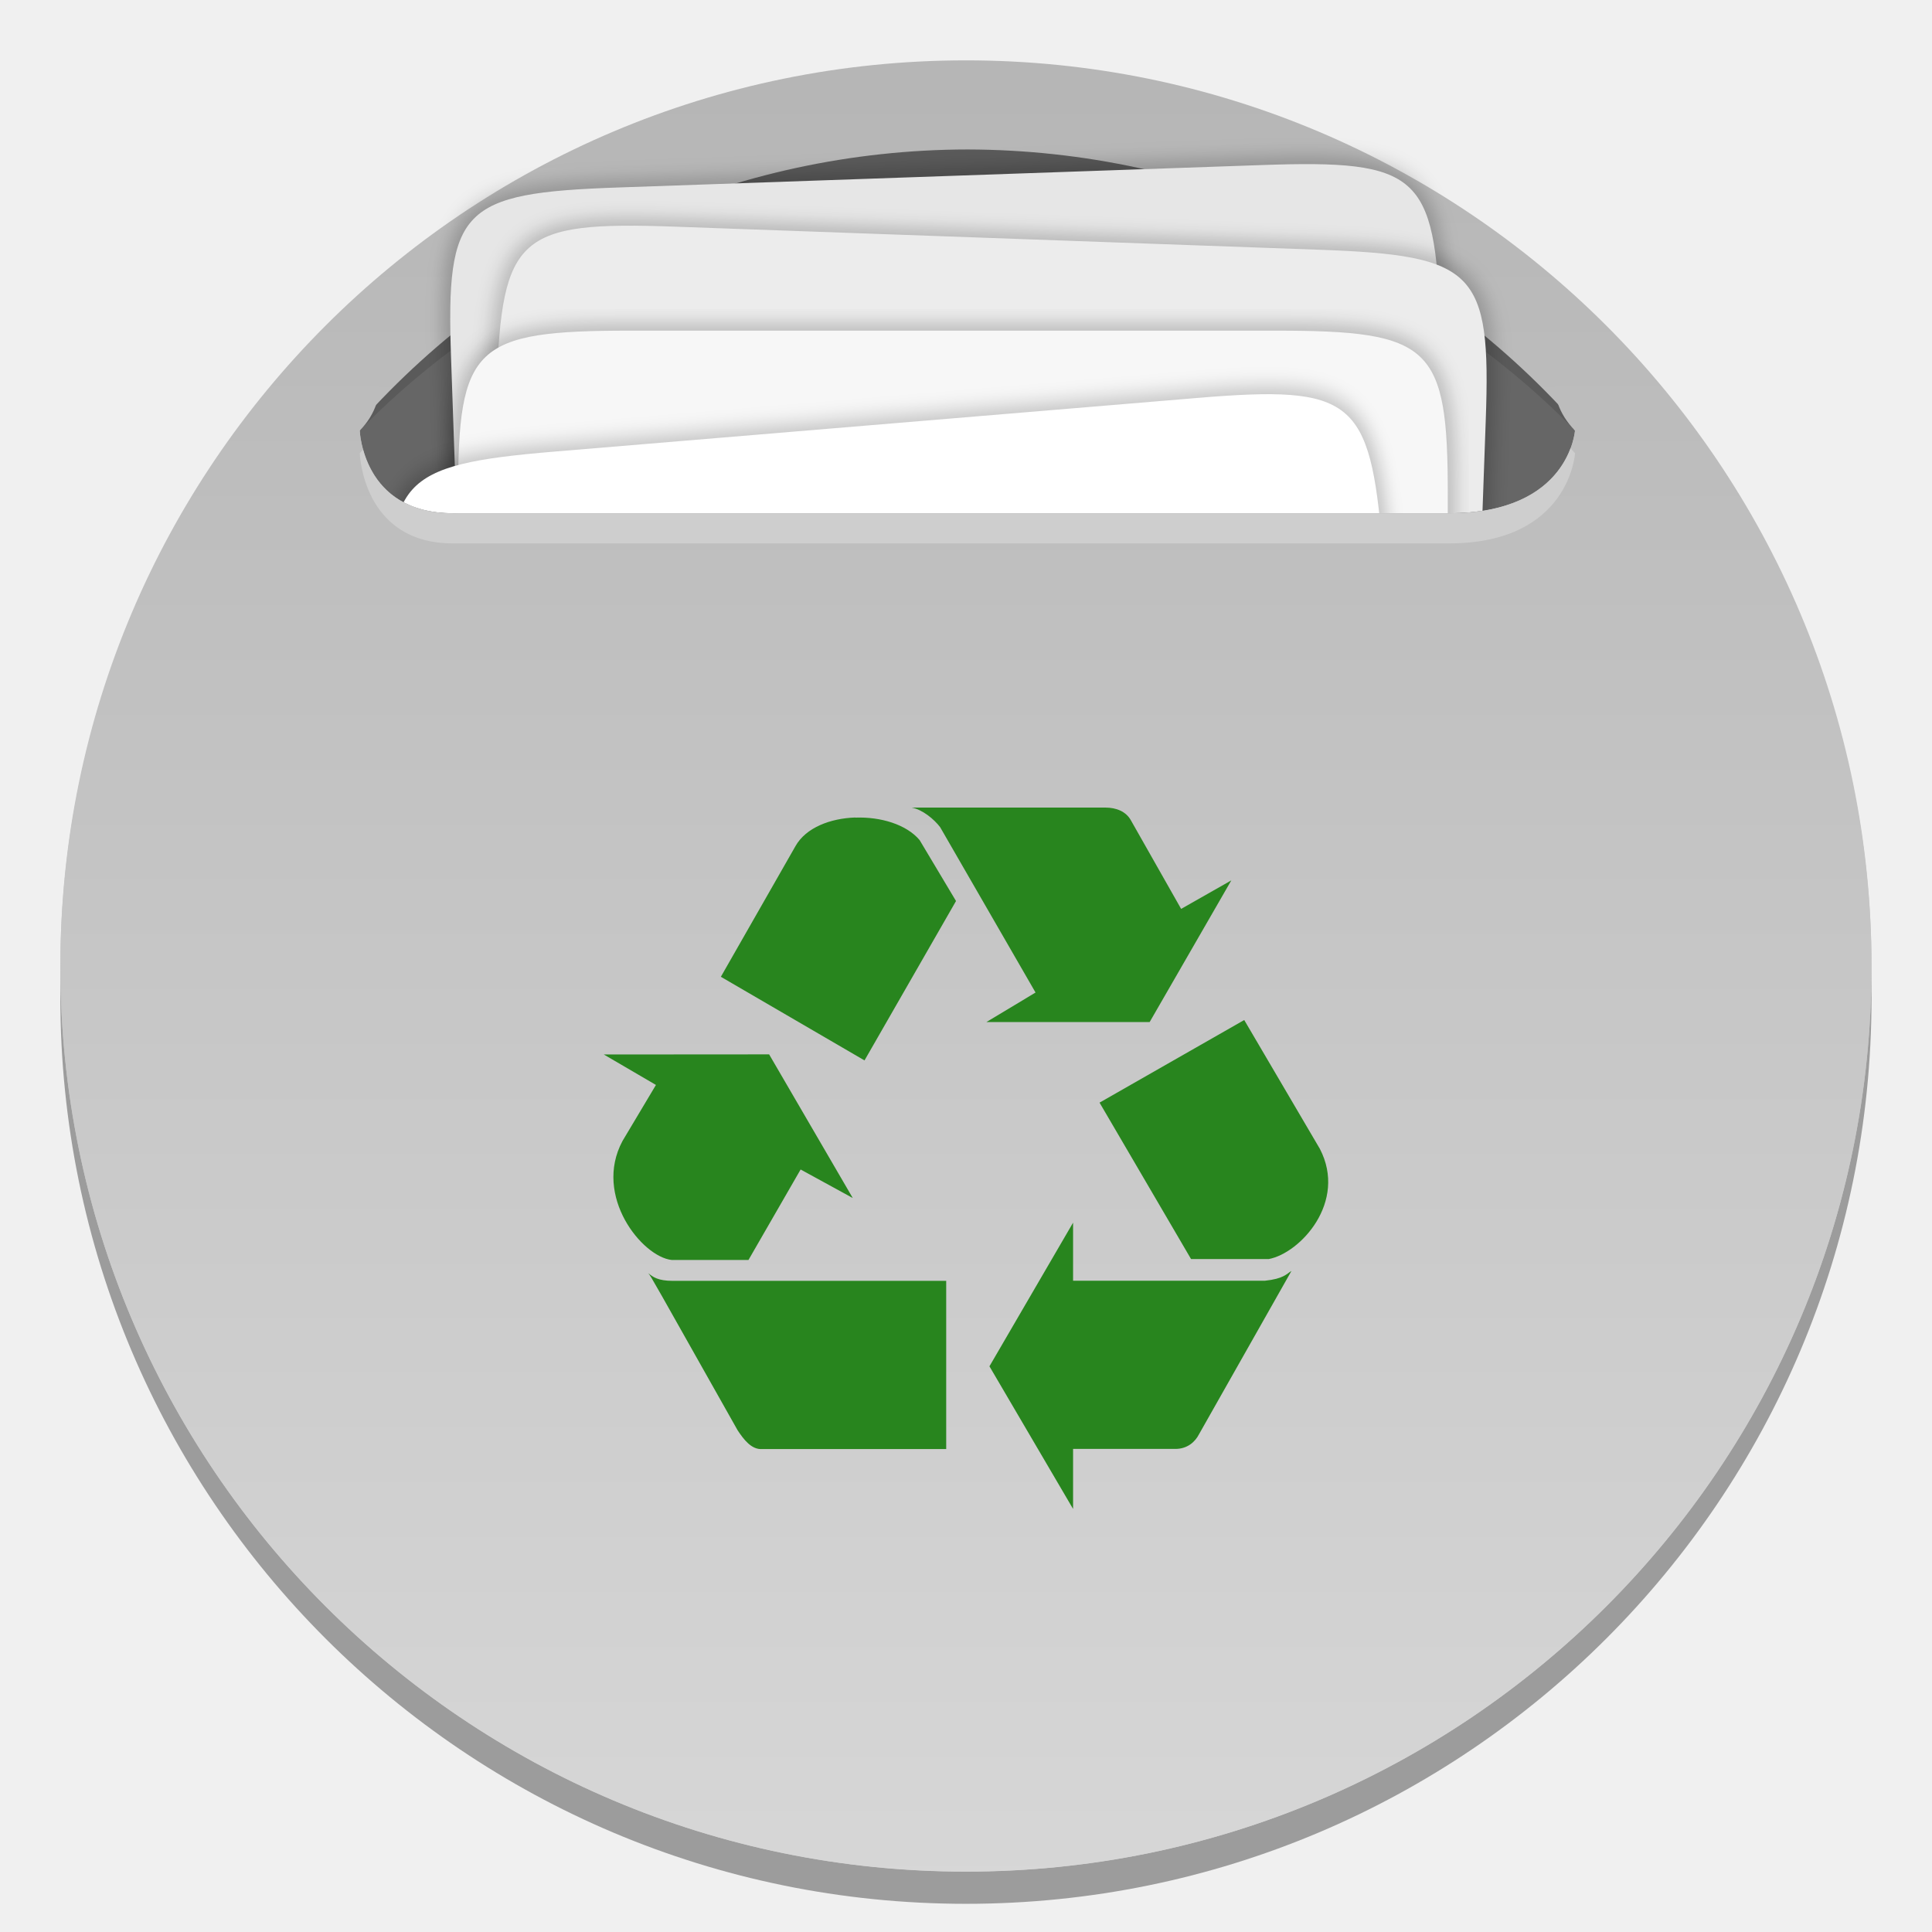
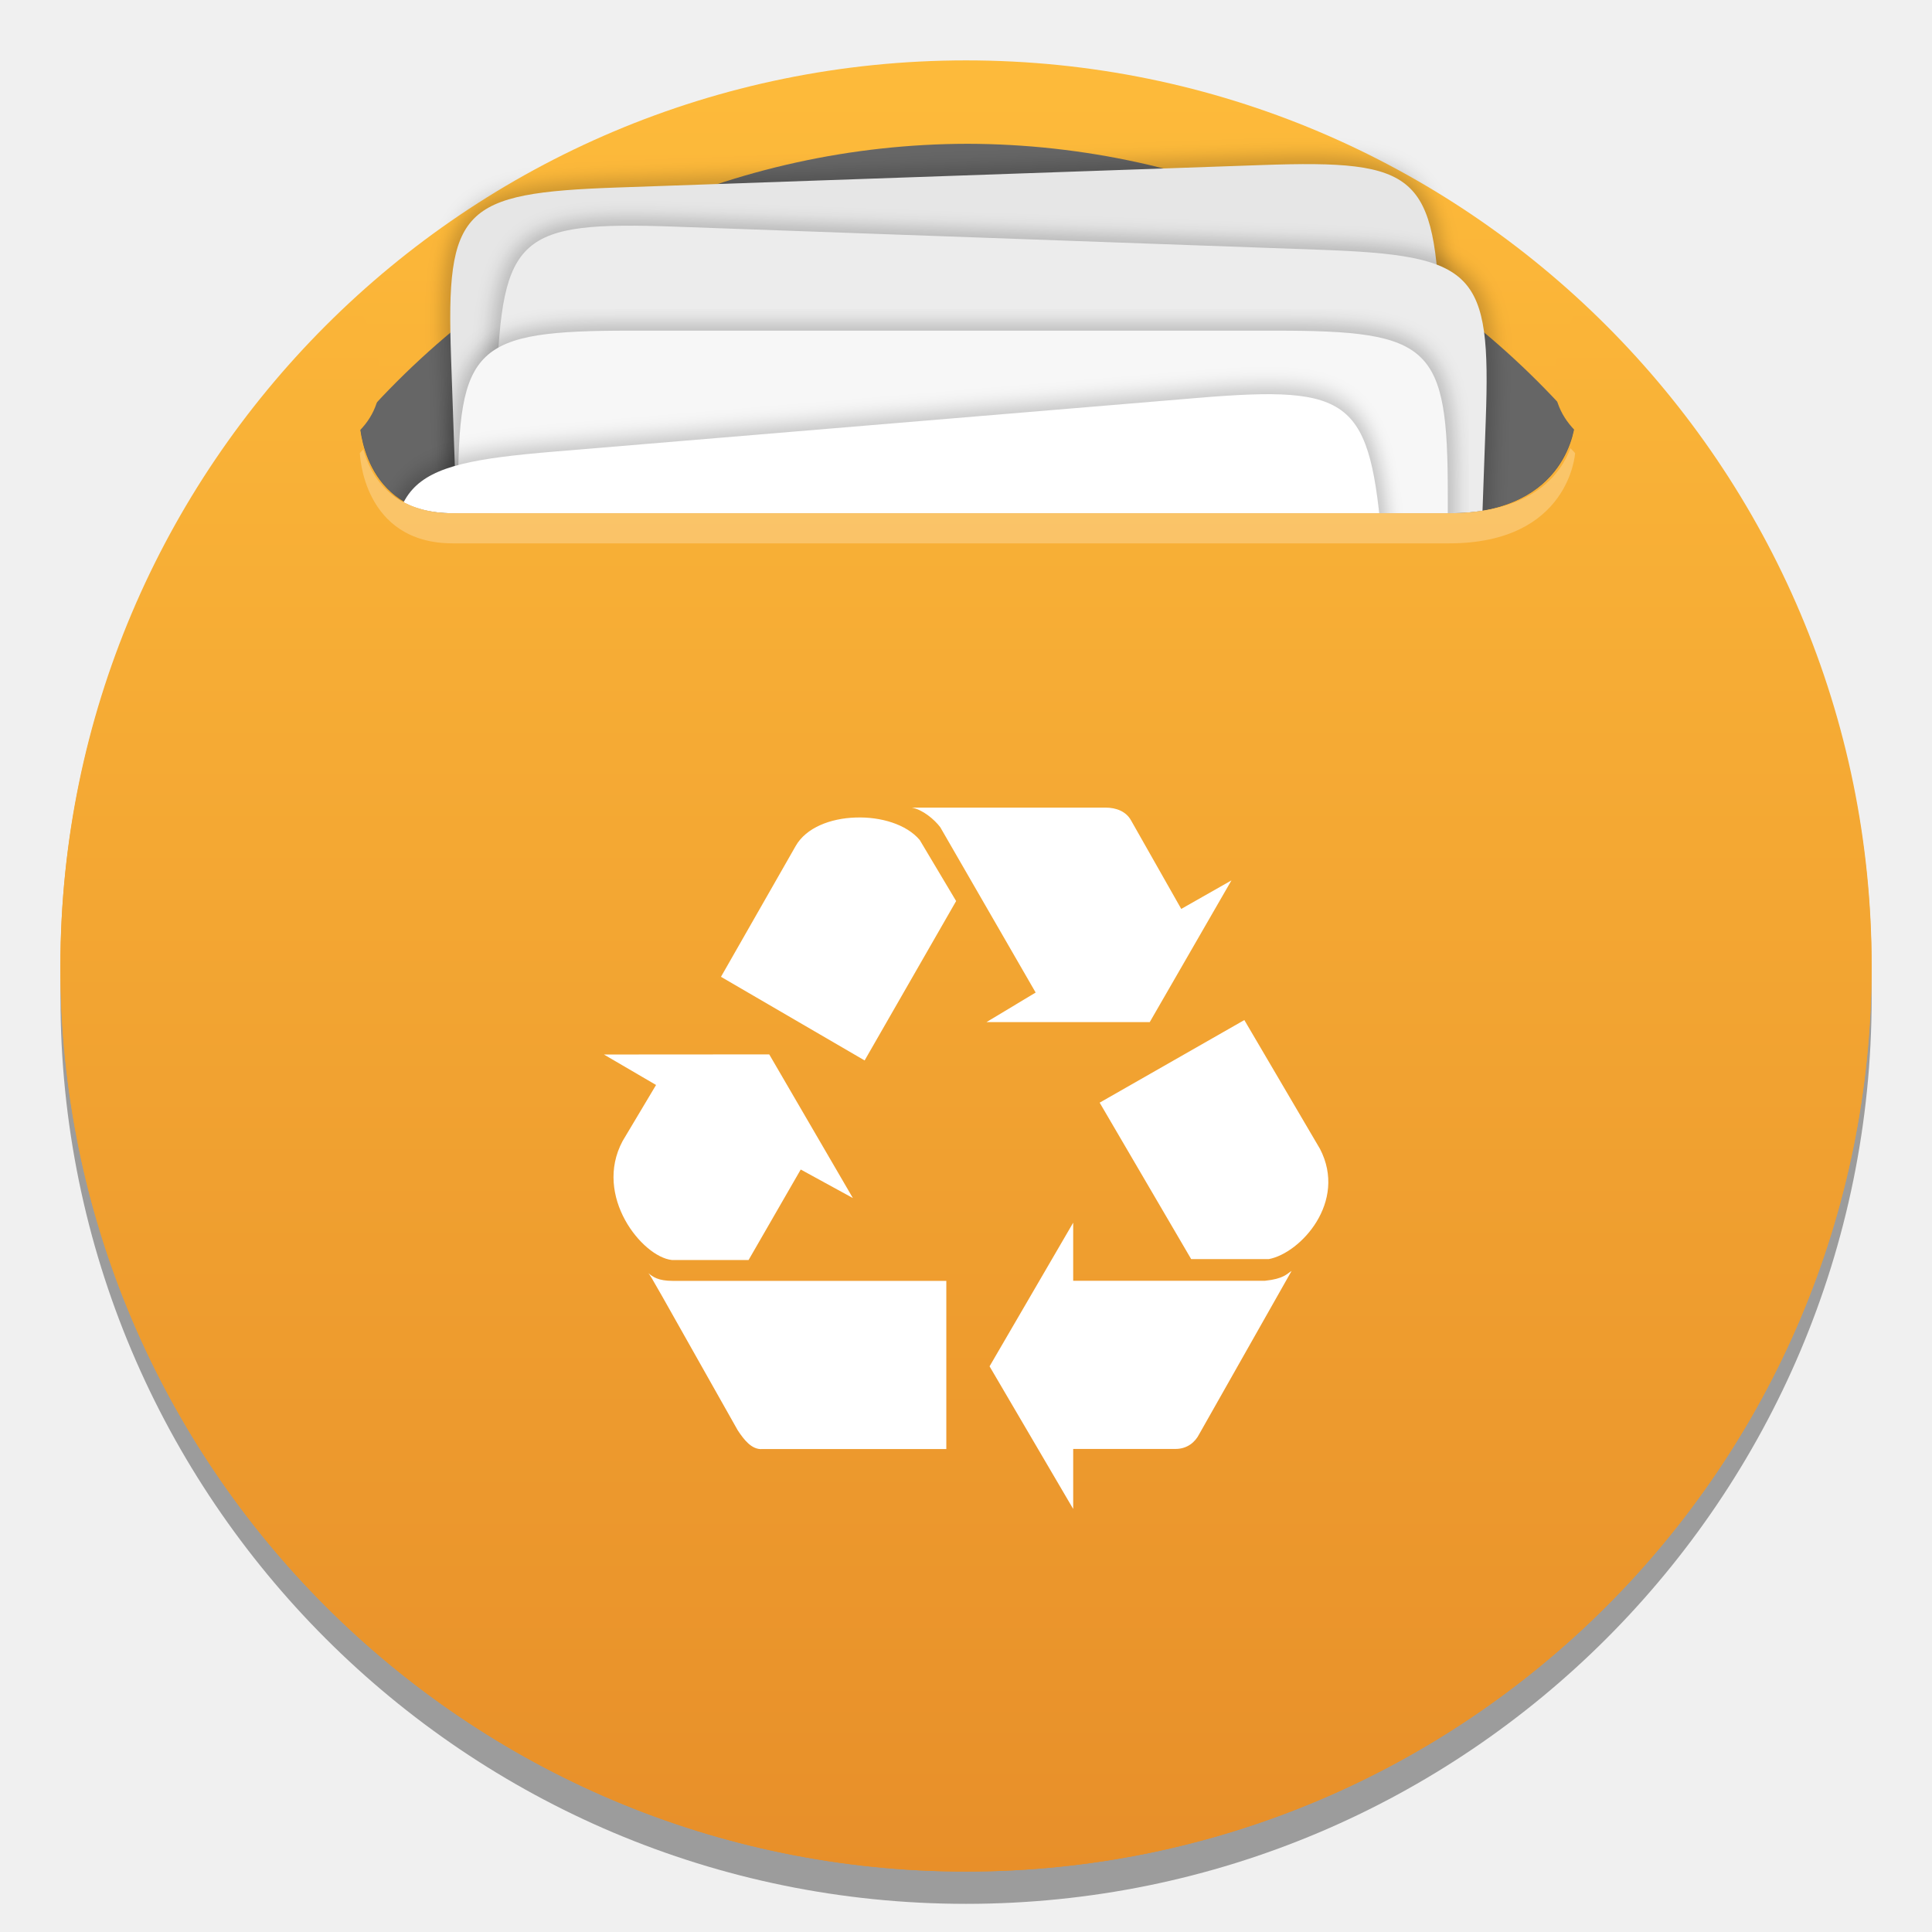
<svg xmlns="http://www.w3.org/2000/svg" xmlns:xlink="http://www.w3.org/1999/xlink" width="64" height="64" version="1.1" viewBox="0 0 16.933 16.933">
  <defs>
-     <linearGradient id="g" x1="16.721" x2="16.721" y1="279.38" y2="297.64" gradientTransform="matrix(.9987 0 0 .99871 -8.0604 -279.7)" gradientUnits="userSpaceOnUse">
-       <stop stop-color="#b3b3b3" offset="0" />
-       <stop stop-color="#d9d9d9" offset="1" />
+     <linearGradient id="b-6" x1="16.721" x2="16.721" y1="279.38" y2="297.64" gradientTransform="matrix(.99871 0 0 .99871 16.263 -278.99)" gradientUnits="userSpaceOnUse" xlink:href="#linearGradient11293" />
+     <linearGradient id="linearGradient11293">
+       <stop stop-color="#ffbe3c" offset="0" />
+       <stop stop-color="#e68c28" offset="1" />
    </linearGradient>
-     <filter id="a" x="-.021" y="-.028" width="1.042" height="1.056" color-interpolation-filters="sRGB">
+     <clipPath id="c-3">
+       <path d="m8.48-0.62c-2.036 0.003-6.28 0.835-5.327 4.393 0 0 0.022 0.725 0.815 0.725h8.731c1.058 0 1.105-0.725 1.105-0.725 1.071-3.998-3.29-4.39-5.325-4.393z" fill="#666" stroke-width="1.032" style="paint-order:stroke markers fill" />
+     </clipPath>
+     <filter id="a-6" x="-.021" y="-.028" width="1.042" height="1.056" color-interpolation-filters="sRGB">
      <feGaussianBlur stdDeviation="1.12" />
    </filter>
-     <clipPath id="c">
-       <path d="m8.48-0.62c-2.036 0.003-6.28 0.835-5.327 4.393 0 0 0.022 0.725 0.815 0.725h8.731c1.058 0 1.105-0.725 1.105-0.725 1.071-3.998-3.29-4.39-5.325-4.393z" fill="#666" stroke-width="1.032" style="paint-order:stroke markers fill" />
-     </clipPath>
-     <linearGradient id="b" x1="16.721" x2="16.721" y1="279.38" y2="297.64" gradientTransform="matrix(.99871 0 0 .99871 -8.0604 -279.71)" gradientUnits="userSpaceOnUse" xlink:href="#g" />
+     <linearGradient id="linearGradient929" x1="16.721" x2="16.721" y1="279.38" y2="297.94" gradientTransform="matrix(.9987 0 0 .99871 16.263 -278.98)" gradientUnits="userSpaceOnUse" xlink:href="#linearGradient11293" />
  </defs>
-   <circle cx="8.466" cy="8.749" r="7.937" opacity=".35" stroke-width="1.2" style="paint-order:stroke markers fill" />
+   <g transform="translate(-24.323 -.71975)">
+     <circle cx="32.79" cy="9.469" r="7.937" opacity=".35" stroke-width="1.2" style="paint-order:stroke markers fill" />
+     <circle cx="32.79" cy="9.186" r="7.937" fill="url(#linearGradient929)" stroke-width="1.2" style="paint-order:stroke markers fill" />
+     <path d="m32.314 8.07c0.095 0.017 0.198 0.103 0.25 0.172l0.836 1.449-0.431 0.259h1.431l0.716-1.242-0.44 0.25-0.44-0.776c-0.043-0.078-0.129-0.112-0.224-0.112zm-0.493 0.087c-0.22 7e-3 -0.433 0.089-0.524 0.249l-0.655 1.147 1.259 0.733 0.802-1.397-0.319-0.534c-0.116-0.138-0.343-0.205-0.562-0.197zm3.408 1.775-1.268 0.724 0.802 1.371h0.681c0.276-0.052 0.69-0.5 0.448-0.966zm-5.613 0.302 0.457 0.267-0.293 0.491c-0.259 0.483 0.172 1.015 0.431 1.043h0.673l0.457-0.793 0.457 0.25-0.733-1.259zm4.113 1.474-0.733 1.259 0.733 1.25v-0.526h0.897c0.103 0 0.172-0.06 0.207-0.129l0.81-1.431c-0.043 0.026-0.069 0.069-0.233 0.086h-1.681zm-3.725 0.44c0.034 0.043 0.026 0.035 0.785 1.38 0.052 0.078 0.121 0.172 0.216 0.164h1.612v-1.474h-2.397c-0.129 0-0.175-0.035-0.216-0.069z" enable-background="new" opacity=".15" />
+     <path d="m32.803 2.029c-2.036 3e-3 -3.974 0.874-5.327 2.395 0 0 0.022 0.794 0.815 0.794h8.731c1.058 0 1.105-0.794 1.105-0.794-1.353-1.52-3.29-2.391-5.325-2.395z" fill="#5a5a5a" stroke-width="1.08" style="paint-order:stroke markers fill" />
+     <path d="m32.803 1.98c-2.036 3e-3 -3.973 0.887-5.327 2.432 0 0 0.022 0.806 0.815 0.806h8.731c1.058 0 1.105-0.806 1.105-0.806-1.353-1.544-3.29-2.428-5.325-2.432z" fill="#666" stroke-width="1.088" style="paint-order:stroke markers fill" />
+     <g transform="translate(24.323 .71974)" clip-path="url(#c-3)">
+       <g transform="matrix(.067728 -.0023602 -.0023602 -.067728 -28.761 13.955)">
+         <path d="m616 89.232c0-19.252-2.072-21.324-22.282-21.229h-83.436c-20.21-0.094-22.282 1.977-22.282 21.229v53.538c0 19.252 2.071 21.229 22.282 21.229h83.436c20.211 0 22.282-1.977 22.282-21.229z" color="#000000" filter="url(#a-6)" opacity=".2" stroke="#000" stroke-width="2" />
+         <path d="m616 89.232c0-19.252-2.072-21.324-22.282-21.229h-83.436c-20.21-0.094-22.282 1.977-22.282 21.229v53.538c0 19.252 2.071 21.229 22.282 21.229h83.436c20.211 0 22.282-1.977 22.282-21.229z" color="#000000" fill="#e6e6e6" />
+       </g>
+       <g transform="matrix(.067726 .0024269 .0024269 -.067726 -29.034 11.584)">
+         <path d="m616 85.232c0-19.252-2.072-21.324-22.282-21.229h-83.436c-20.21-0.094-22.282 1.977-22.282 21.229v53.538c0 19.252 2.071 21.229 22.282 21.229h83.436c20.211 0 22.282-1.977 22.282-21.229z" color="#000000" filter="url(#a-6)" opacity=".2" stroke="#000" stroke-width="2" />
+         <path d="m616 85.232c0-19.252-2.072-21.324-22.282-21.229h-83.436c-20.21-0.094-22.282 1.977-22.282 21.229v53.538c0 19.252 2.071 21.229 22.282 21.229h83.436c20.211 0 22.282-1.977 22.282-21.229z" color="#000000" fill="#ececec" />
+       </g>
+       <g transform="matrix(.06777 0 0 -.06777 -29.057 13.47)">
+         <path d="m616 81.232c0-19.252-2.072-21.324-22.282-21.229h-83.436c-20.21-0.094-22.282 1.977-22.282 21.229v53.538c0 19.252 2.071 21.229 22.282 21.229h83.436c20.211 0 22.282-1.977 22.282-21.229z" color="#000000" filter="url(#a-6)" opacity=".2" stroke="#000" stroke-width="2" />
+         <path d="m616 81.232c0-19.252-2.072-21.324-22.282-21.229h-83.436c-20.21-0.094-22.282 1.977-22.282 21.229v53.538c0 19.252 2.071 21.229 22.282 21.229h83.436c20.211 0 22.282-1.977 22.282-21.229z" color="#000000" fill="#f7f7f7" />
+       </g>
+       <g transform="matrix(.067535 -.0056355 -.0056355 -.067535 -28.748 17.099)">
+         <path d="m616 77.232c0-19.252-2.072-21.324-22.282-21.229h-83.436c-20.21-0.094-22.282 1.977-22.282 21.229v53.538c0 19.252 2.071 21.229 22.282 21.229h83.436c20.211 0 22.282-1.977 22.282-21.229z" color="#000000" filter="url(#a-6)" opacity=".2" stroke="#000" stroke-width="2" />
+         <path d="m616 77.232c0-19.252-2.072-21.324-22.282-21.229h-83.436c-20.21-0.094-22.282 1.977-22.282 21.229v53.538c0 19.252 2.071 21.229 22.282 21.229h83.436c20.211 0 22.282-1.977 22.282-21.229z" color="#000000" fill="#fff" />
+       </g>
+     </g>
+     <rect x="27.479" y="1.925" width="10.107" height="3.292" fill="none" />
+     <path d="m27.429 3.343a7.937 7.937 0 0 0-2.577 5.843 7.937 7.937 0 0 0 7.937 7.937 7.937 7.937 0 0 0 7.937-7.937 7.937 7.937 0 0 0-2.543-5.81c-0.27 0.432-0.343 0.823-0.056 1.117 0 0-0.047 0.725-1.105 0.725h-8.731c-0.794 0-0.815-0.725-0.815-0.725 0.278-0.285 0.211-0.689-0.047-1.15z" fill="url(#b-6)" stroke-width="1.2" style="paint-order:stroke markers fill" />
+     <path d="m32.314 7.798c0.095 0.017 0.198 0.103 0.25 0.172l0.836 1.449-0.431 0.259h1.431l0.716-1.242-0.44 0.25-0.44-0.776c-0.043-0.078-0.129-0.112-0.224-0.112zm-0.493 0.087c-0.22 7e-3 -0.433 0.089-0.524 0.249l-0.655 1.147 1.259 0.733 0.802-1.397-0.319-0.535c-0.116-0.138-0.343-0.205-0.562-0.197zm3.408 1.775-1.268 0.724 0.802 1.371h0.681c0.276-0.052 0.69-0.5 0.448-0.966zm-5.613 0.302 0.457 0.267-0.293 0.491c-0.259 0.483 0.172 1.015 0.431 1.043h0.673l0.457-0.793 0.457 0.25-0.733-1.259zm4.113 1.474-0.733 1.259 0.733 1.25v-0.526h0.897c0.103 0 0.172-0.06 0.207-0.129l0.81-1.431c-0.043 0.026-0.069 0.069-0.233 0.086h-1.681zm-3.725 0.44c0.034 0.043 0.026 0.035 0.785 1.38 0.052 0.078 0.121 0.172 0.216 0.164h1.612v-1.474h-2.397c-0.129 0-0.175-0.035-0.216-0.069z" enable-background="new" fill="#fff" />
+     <path d="m38.087 4.648c-0.079 0.212-0.318 0.569-1.064 0.569h-8.731c-0.55 0-0.727-0.345-0.785-0.559-0.01 0.011-0.021 0.021-0.03 0.033 0 0 0.022 0.791 0.815 0.791h8.731c1.058 0 1.105-0.791 1.105-0.791-0.013-0.015-0.027-0.029-0.041-0.043z" fill="#fff" opacity=".25" stroke-width="1.078" style="paint-order:stroke markers fill" />
+   </g>
  <circle cx="-330.35" cy="-328.38" r="0" fill="#5e4aa6" stroke-width=".265" />
-   <circle cx="8.466" cy="8.466" r="7.937" fill="url(#g)" stroke-width="1.2" style="paint-order:stroke markers fill" />
-   <path d="m7.99 7.351c0.095 0.017 0.198 0.103 0.25 0.172l0.836 1.449-0.431 0.259h1.431l0.716-1.242-0.44 0.25-0.44-0.776c-0.043-0.078-0.129-0.112-0.224-0.112zm-0.493 0.087c-0.22 0.007-0.433 0.089-0.524 0.249l-0.655 1.147 1.259 0.733 0.802-1.397-0.319-0.534c-0.116-0.138-0.343-0.205-0.562-0.197zm3.408 1.775-1.268 0.724 0.802 1.371h0.681c0.276-0.052 0.69-0.5 0.448-0.966zm-5.613 0.302 0.457 0.267-0.293 0.491c-0.259 0.483 0.172 1.015 0.431 1.043h0.673l0.457-0.793 0.457 0.25-0.733-1.259zm4.113 1.474-0.733 1.259 0.733 1.25v-0.526h0.897c0.103 0 0.172-0.06 0.207-0.129l0.81-1.431c-0.043 0.026-0.069 0.069-0.233 0.086h-1.681zm-3.725 0.44c0.034 0.043 0.026 0.035 0.785 1.38 0.052 0.078 0.121 0.172 0.216 0.164h1.612v-1.474h-2.397c-0.129 0-0.175-0.034-0.216-0.069z" enable-background="new" opacity=".15" />
-   <path d="m8.48 1.31c-2.036 0.003-3.974 0.874-5.327 2.395 0 0 0.022 0.794 0.815 0.794h8.731c1.058 0 1.105-0.794 1.105-0.794-1.353-1.52-3.29-2.391-5.325-2.395z" fill="#5a5a5a" stroke-width="1.08" style="paint-order:stroke markers fill" />
-   <path d="m8.48 1.587c-2.036 0.003-3.973 0.798-5.327 2.186 0 0 0.022 0.725 0.815 0.725h8.731c1.058 0 1.105-0.725 1.105-0.725-1.353-1.388-3.29-2.183-5.325-2.186z" fill="#666" stroke-width="1.032" style="paint-order:stroke markers fill" />
-   <g transform="translate(-4.566e-5 -2.2e-8)" clip-path="url(#c)">
-     <g transform="matrix(.067728 -.0023602 -.0023602 -.067728 -28.761 13.955)">
-       <path d="m616 89.232c0-19.252-2.072-21.324-22.282-21.229h-83.436c-20.21-0.094-22.282 1.977-22.282 21.229v53.538c0 19.252 2.071 21.229 22.282 21.229h83.436c20.211 0 22.282-1.977 22.282-21.229z" color="#000000" filter="url(#a)" opacity=".2" stroke="#000" stroke-width="2" />
-       <path d="m616 89.232c0-19.252-2.072-21.324-22.282-21.229h-83.436c-20.21-0.094-22.282 1.977-22.282 21.229v53.538c0 19.252 2.071 21.229 22.282 21.229h83.436c20.211 0 22.282-1.977 22.282-21.229z" color="#000000" fill="#e6e6e6" />
-     </g>
-     <g transform="matrix(.067726 .0024269 .0024269 -.067726 -29.034 11.584)">
-       <path d="m616 85.232c0-19.252-2.072-21.324-22.282-21.229h-83.436c-20.21-0.094-22.282 1.977-22.282 21.229v53.538c0 19.252 2.071 21.229 22.282 21.229h83.436c20.211 0 22.282-1.977 22.282-21.229z" color="#000000" filter="url(#a)" opacity=".2" stroke="#000" stroke-width="2" />
-       <path d="m616 85.232c0-19.252-2.072-21.324-22.282-21.229h-83.436c-20.21-0.094-22.282 1.977-22.282 21.229v53.538c0 19.252 2.071 21.229 22.282 21.229h83.436c20.211 0 22.282-1.977 22.282-21.229z" color="#000000" fill="#ececec" />
-     </g>
-     <g transform="matrix(.06777 0 0 -.06777 -29.057 13.47)">
-       <path d="m616 81.232c0-19.252-2.072-21.324-22.282-21.229h-83.436c-20.21-0.094-22.282 1.977-22.282 21.229v53.538c0 19.252 2.071 21.229 22.282 21.229h83.436c20.211 0 22.282-1.977 22.282-21.229z" color="#000000" filter="url(#a)" opacity=".2" stroke="#000" stroke-width="2" />
-       <path d="m616 81.232c0-19.252-2.072-21.324-22.282-21.229h-83.436c-20.21-0.094-22.282 1.977-22.282 21.229v53.538c0 19.252 2.071 21.229 22.282 21.229h83.436c20.211 0 22.282-1.977 22.282-21.229z" color="#000000" fill="#f7f7f7" />
-     </g>
-     <g transform="matrix(.067535 -.0056355 -.0056355 -.067535 -28.748 17.099)">
-       <path d="m616 77.232c0-19.252-2.072-21.324-22.282-21.229h-83.436c-20.21-0.094-22.282 1.977-22.282 21.229v53.538c0 19.252 2.071 21.229 22.282 21.229h83.436c20.211 0 22.282-1.977 22.282-21.229z" color="#000000" filter="url(#a)" opacity=".2" stroke="#000" stroke-width="2" />
-       <path d="m616 77.232c0-19.252-2.072-21.324-22.282-21.229h-83.436c-20.21-0.094-22.282 1.977-22.282 21.229v53.538c0 19.252 2.071 21.229 22.282 21.229h83.436c20.211 0 22.282-1.977 22.282-21.229z" color="#000000" fill="#fff" />
-     </g>
-   </g>
-   <rect x="3.156" y="1.205" width="10.107" height="3.292" fill="none" />
-   <path d="m3.106 2.624a7.937 7.937 0 0 0-2.577 5.843 7.937 7.937 0 0 0 7.937 7.937 7.937 7.937 0 0 0 7.937-7.937 7.937 7.937 0 0 0-2.543-5.81c-0.27 0.432-0.343 0.823-0.056 1.117 0 0-0.047 0.725-1.105 0.725h-8.731c-0.794 0-0.815-0.725-0.815-0.725 0.278-0.285 0.211-0.689-0.047-1.15z" fill="url(#b)" stroke-width="1.2" style="paint-order:stroke markers fill" />
-   <path d="m7.99 7.078c0.095 0.017 0.198 0.103 0.25 0.172l0.836 1.449-0.431 0.259h1.431l0.716-1.242-0.44 0.25-0.44-0.776c-0.043-0.078-0.129-0.112-0.224-0.112zm-0.493 0.087c-0.22 0.007-0.433 0.089-0.524 0.249l-0.655 1.147 1.259 0.733 0.802-1.397-0.319-0.534c-0.116-0.138-0.343-0.205-0.562-0.197zm3.408 1.775-1.268 0.724 0.802 1.371h0.681c0.276-0.052 0.69-0.5 0.448-0.966zm-5.613 0.302 0.457 0.267-0.293 0.491c-0.259 0.483 0.172 1.015 0.431 1.043h0.673l0.457-0.793 0.457 0.25-0.733-1.259zm4.113 1.474-0.733 1.259 0.733 1.25v-0.526h0.897c0.103 0 0.172-0.06 0.207-0.129l0.81-1.431c-0.043 0.026-0.069 0.069-0.233 0.086h-1.681zm-3.725 0.44c0.034 0.043 0.026 0.035 0.785 1.38 0.052 0.078 0.121 0.172 0.216 0.164h1.612v-1.474h-2.397c-0.129 0-0.175-0.034-0.216-0.069z" enable-background="new" fill="#28851e" />
-   <path transform="scale(.26458)" d="m52.021 14.848c-0.297 0.803-1.202 2.152-4.021 2.152h-33c-2.08 0-2.747-1.304-2.967-2.111-0.038 0.042-0.078 0.081-0.115 0.123 0 0 0.082 2.988 3.082 2.988h33c4 0 4.176-2.988 4.176-2.988-0.05-0.056-0.104-0.108-0.154-0.164z" fill="#fff" opacity=".25" stroke-width="4.073" style="paint-order:stroke markers fill" />
</svg>
